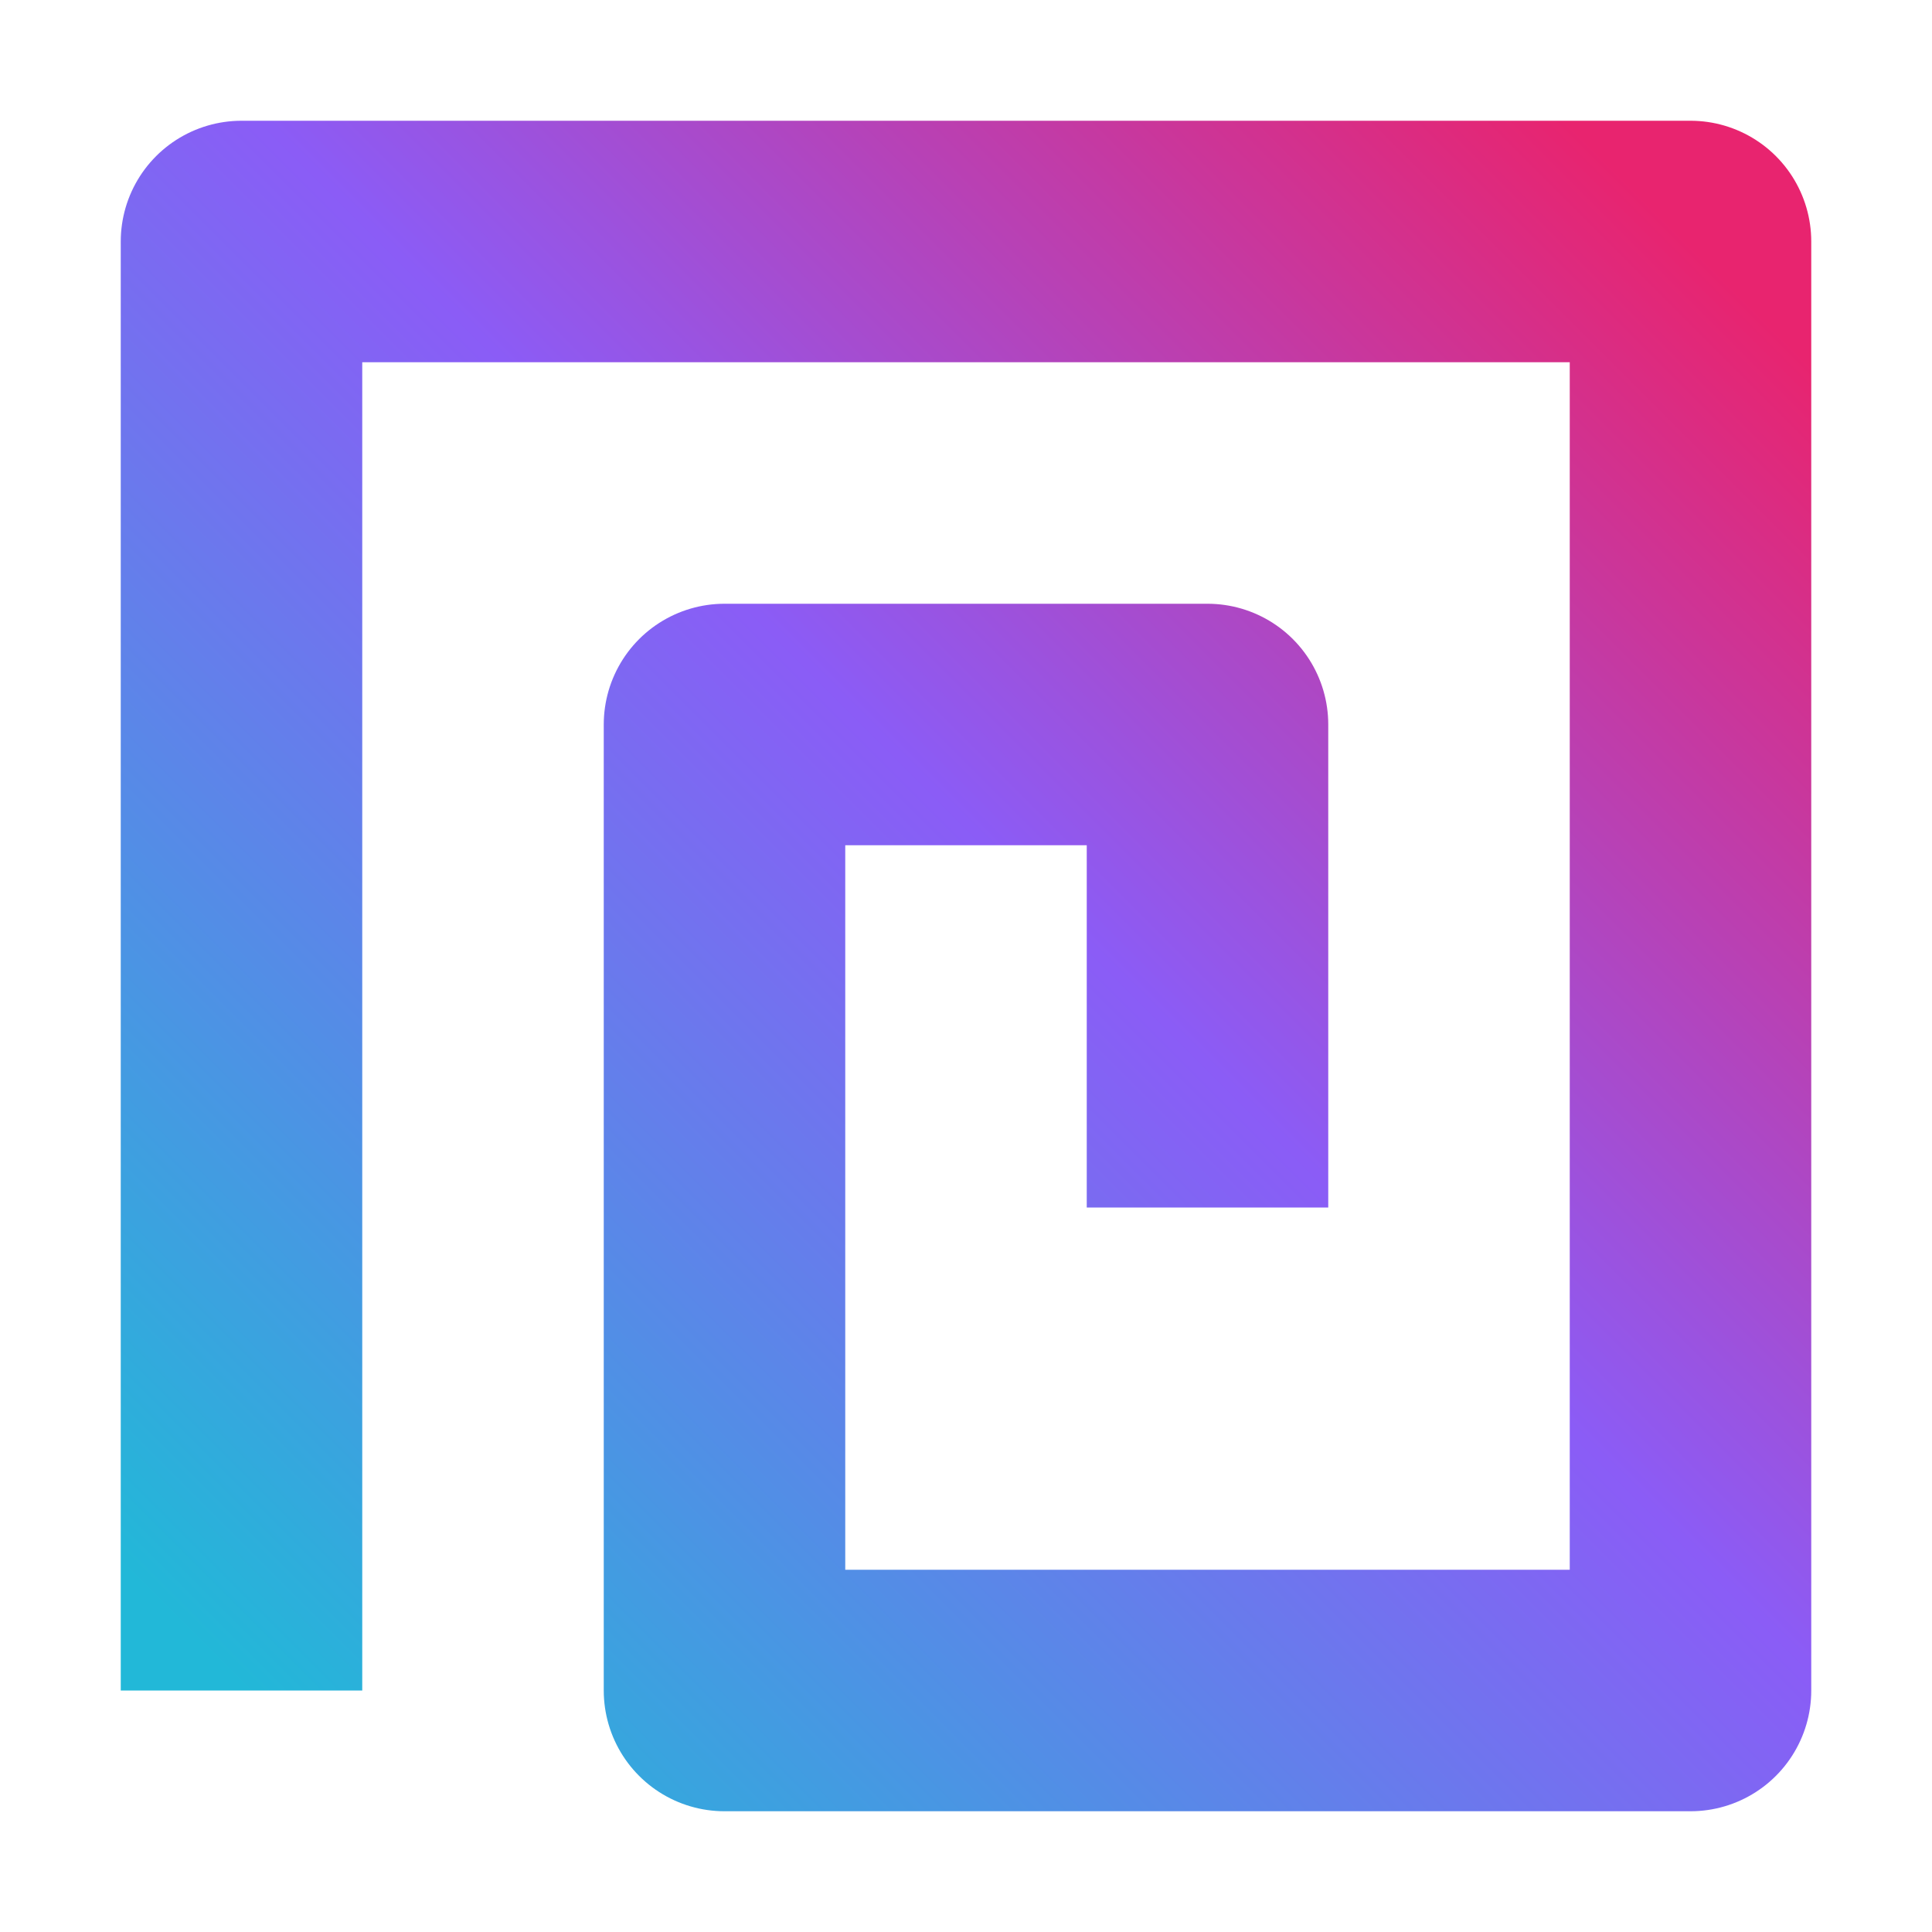
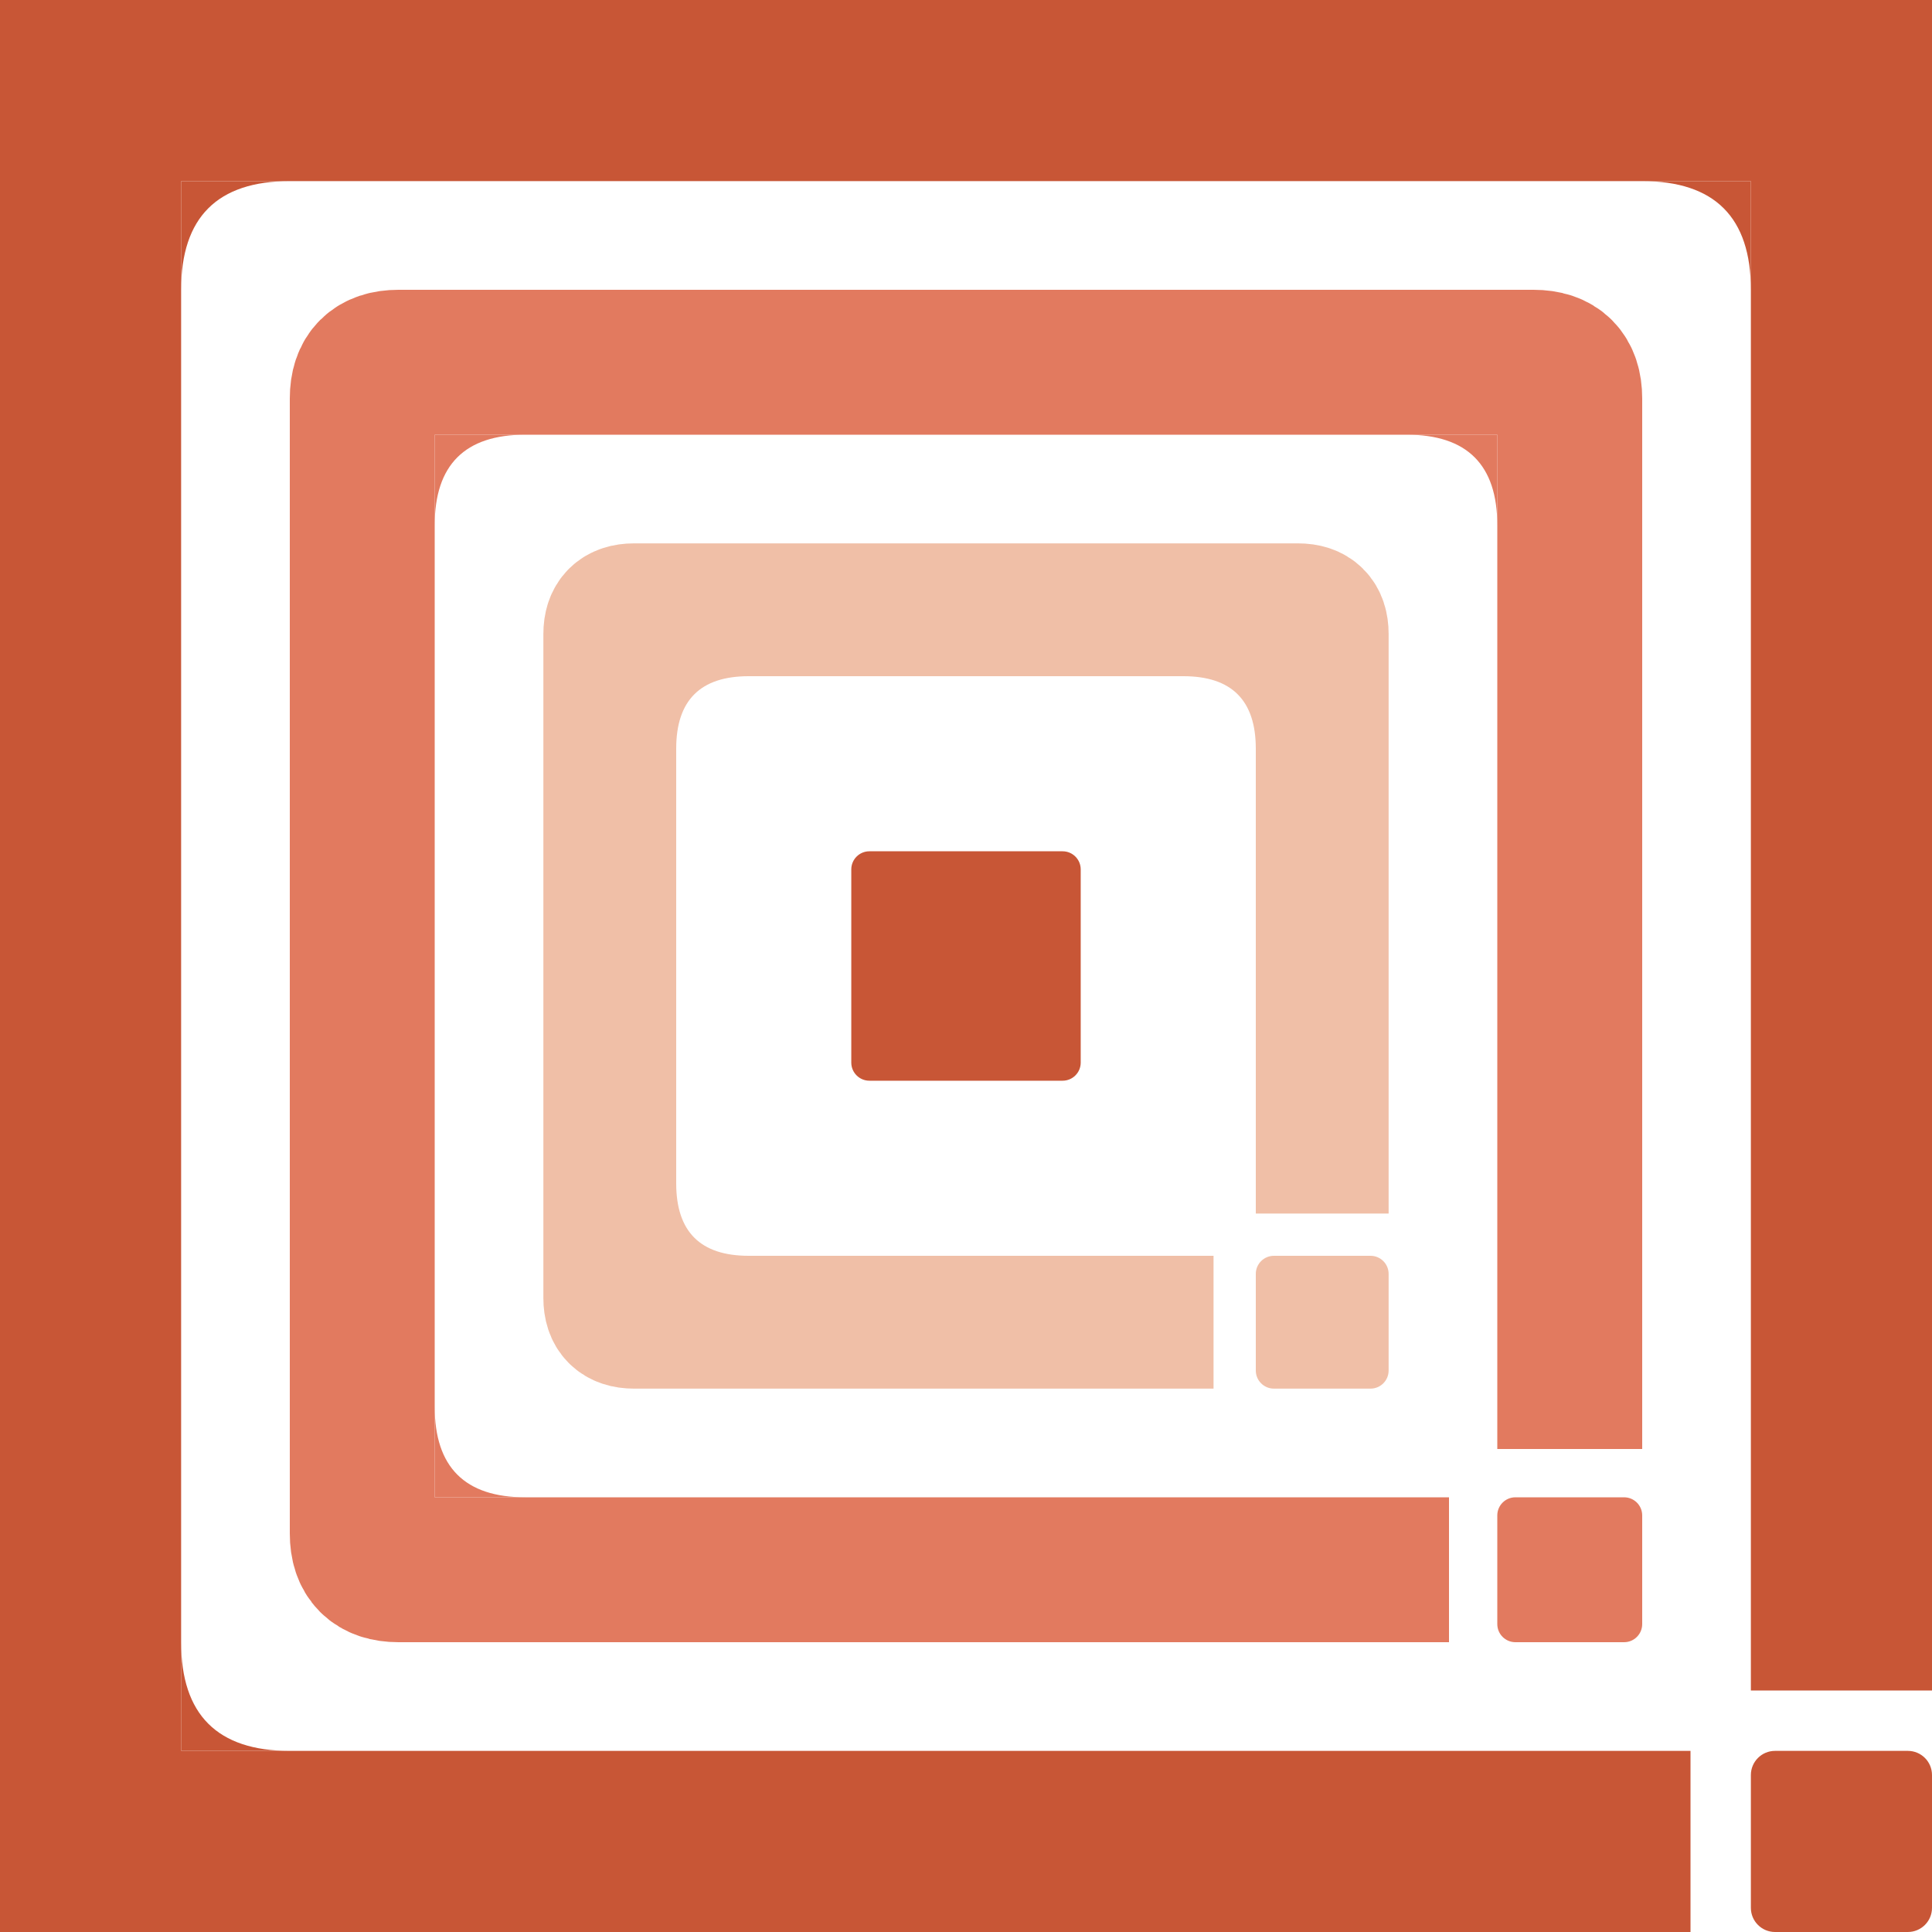
- <svg xmlns="http://www.w3.org/2000/svg" viewBox="0 0 24 24">
-   <defs>
-     <linearGradient id="g" x1="0" y1="1" x2="1" y2="0">
-       <stop offset="0" stop-color="#22b8d8" />
-       <stop offset=".55" stop-color="#8b5cf6" />
-       <stop offset="1" stop-color="#e8246f" />
-     </linearGradient>
-   </defs>
-   <path d="M3 21V3h18v18H9V9h6v6" fill="none" stroke="url(#g)" stroke-width="3" stroke-linejoin="round" />
+ <svg xmlns="http://www.w3.org/2000/svg" viewBox="0 0 320 320">
+   <path fill="none" stroke="#C85636" stroke-width="30" stroke-linejoin="miter" stroke-linecap="butt" d="M305 280V15H15V305H280" />
+   <path fill="#C85636" d="M30 30H48Q30 30 30 48Z M290 30V48Q290 30 272 30Z M30 290H48Q30 290 30 272Z" />
+   <path fill="none" stroke="#E27A5F" stroke-width="24" stroke-linejoin="round" stroke-linecap="butt" d="M260 240V66Q260 60 254 60H66Q60 60 60 66V254Q60 260 66 260H240" />
+   <path fill="#E27A5F" d="M72 72H87Q72 72 72 87Z M248 72V87Q248 72 233 72Z M72 248H87Q72 248 72 233Z" />
+   <path fill="none" stroke="#F0BFA7" stroke-width="22" stroke-linejoin="round" stroke-linecap="butt" d="M219 201V105Q219 101 215 101H105Q101 101 101 105V215Q101 219 105 219H201" />
+   <path fill="#F0BFA7" d="M112 112H124Q112 112 112 124Z M208 112V124Q208 112 196 112Z M112 208H124Q112 208 112 196Z" />
+   <rect x="141" y="141" width="38" height="38" rx="3" fill="#C85636" />
+   <rect x="208" y="208" width="22" height="22" rx="3" fill="#F0BFA7" />
+   <rect x="248" y="248" width="24" height="24" rx="3" fill="#E27A5F" />
+   <rect x="290" y="290" width="30" height="30" rx="4" fill="#C85636" />
</svg>
